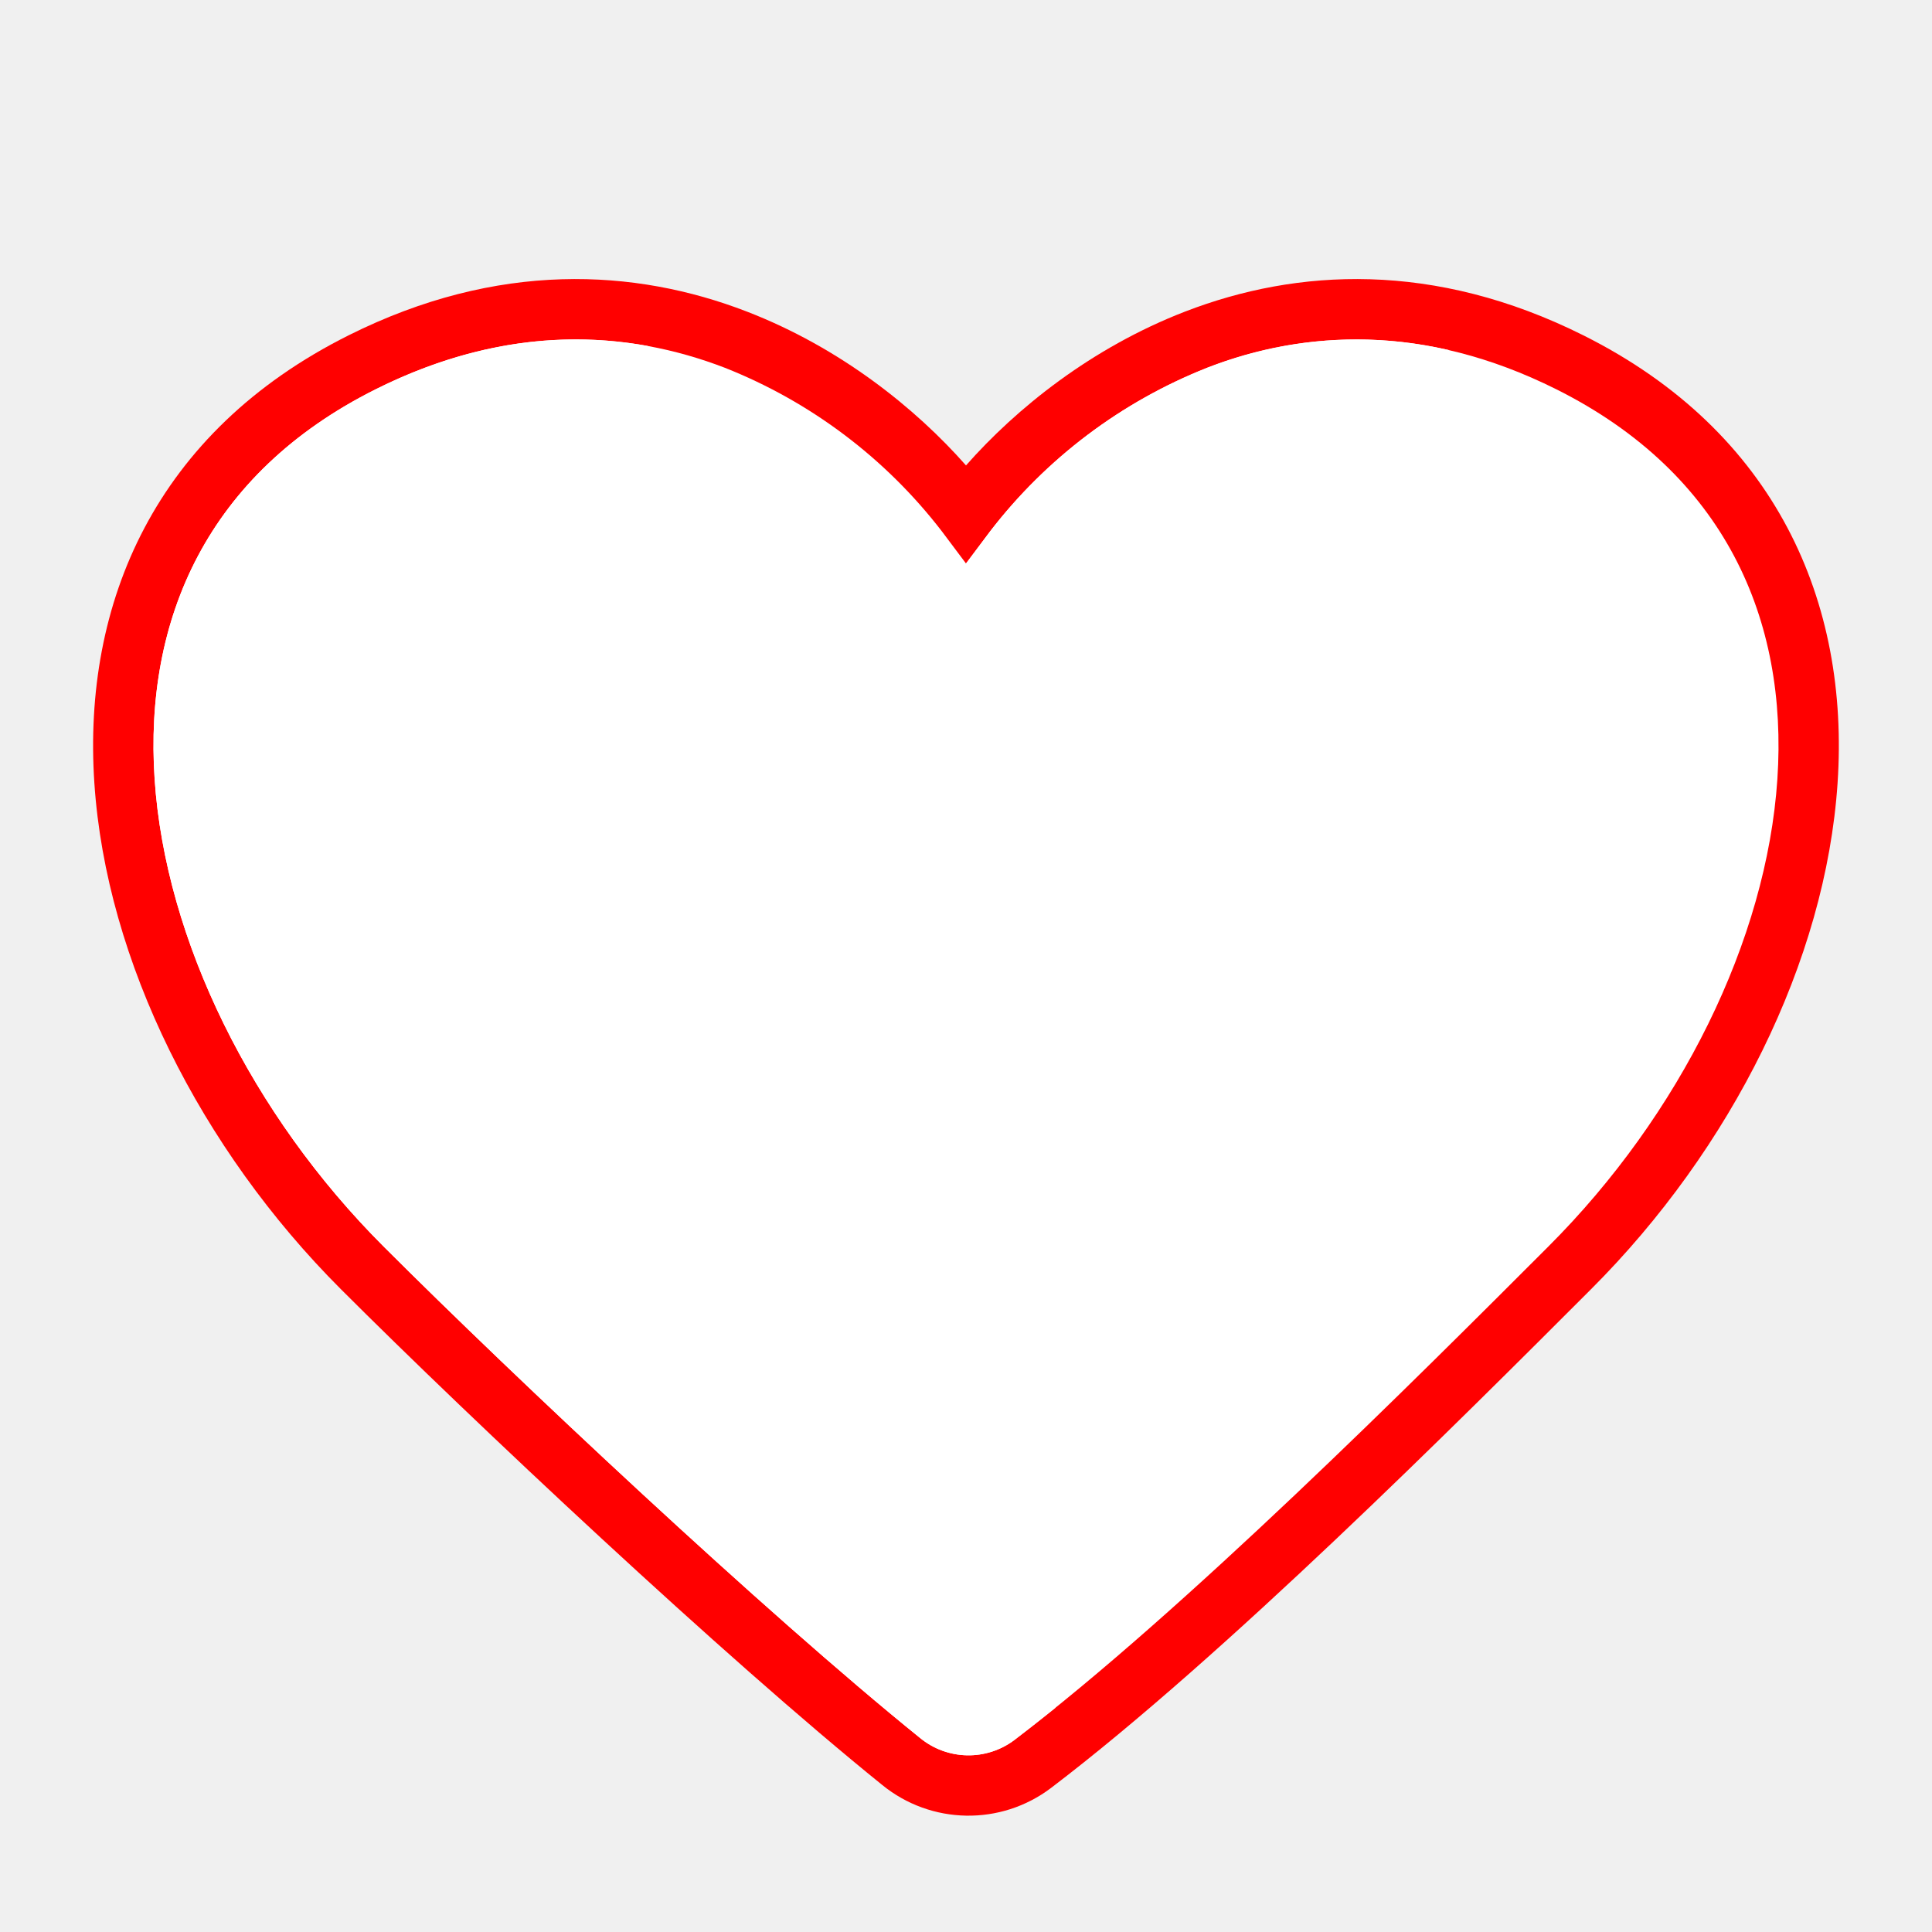
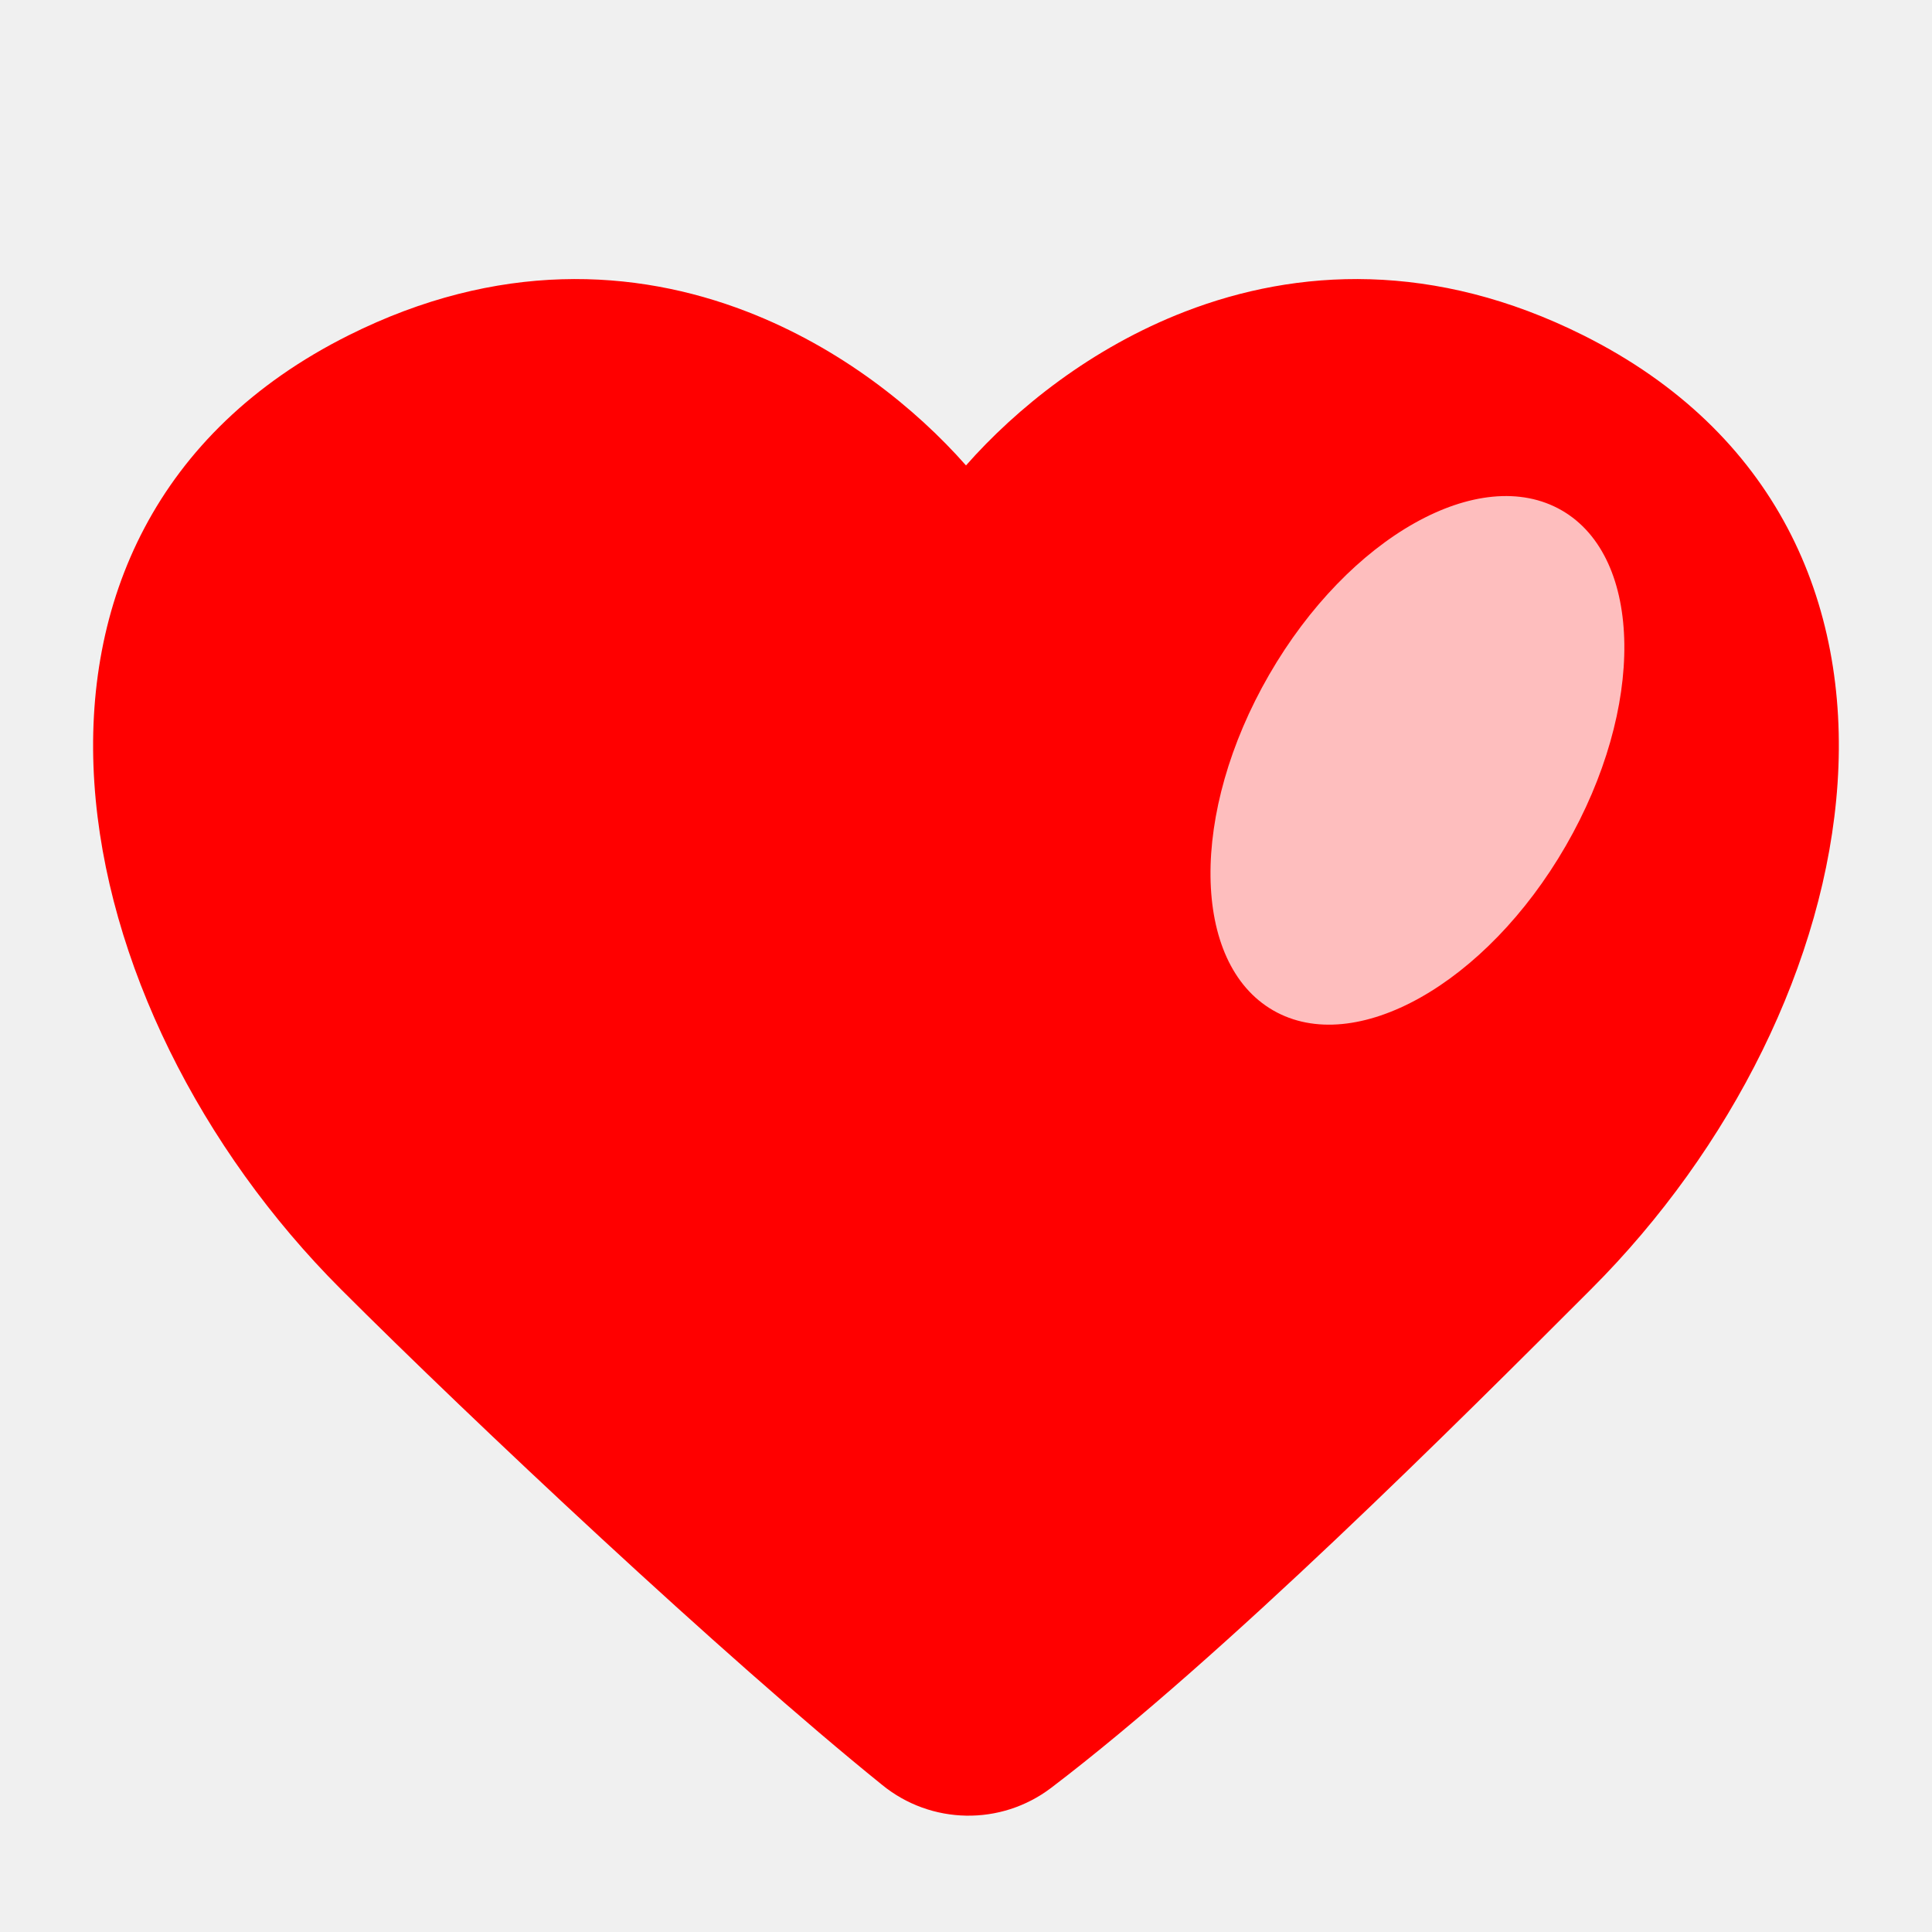
<svg xmlns="http://www.w3.org/2000/svg" width="1em" height="1em" viewBox="0 0 32 32">
  <g fill="none">
    <path fill="#ff0000" d="M26.223 5.553c-2.47-1.235-4.742-1.107-6.59-.394c-1.556.6-2.804 1.609-3.633 2.55c-.829-.941-2.078-1.95-3.634-2.55c-1.848-.713-4.12-.841-6.59.394c-3.203 1.601-4.412 4.431-4.213 7.418c.197 2.954 1.764 6.063 4.083 8.382c2.17 2.17 6.35 6.1 8.963 8.209a2.263 2.263 0 0 0 2.802.05c2.856-2.172 6.739-6.055 8.928-8.245l.014-.014c2.32-2.319 3.886-5.428 4.083-8.382c.2-2.987-1.01-5.817-4.213-7.418" />
-     <path fill="#ffffff" d="M16.4 8.8a8.47 8.47 0 0 1 3.593-2.708c1.61-.62 3.588-.742 5.783.355c2.797 1.398 3.839 3.818 3.663 6.457c-.178 2.67-1.612 5.562-3.793 7.742c-2.204 2.205-6.044 6.044-8.84 8.17a1.264 1.264 0 0 1-1.57-.032c-2.572-2.077-6.723-5.978-8.882-8.138c-2.181-2.18-3.615-5.071-3.793-7.742c-.176-2.639.866-5.059 3.663-6.457c2.195-1.097 4.172-.976 5.783-.355A8.472 8.472 0 0 1 15.6 8.8l.4.533z" />
-     <path fill="#ffffff" d="M23.995 5.798a6.751 6.751 0 0 0-4.002.294A8.47 8.47 0 0 0 16.4 8.8l-.4.533v2.216c1.129-2.387 3.75-5.485 7.995-5.751m-13.261-.067c-1.34-.245-2.864-.107-4.51.716c-2.797 1.398-3.839 3.818-3.663 6.457c.178 2.67 1.612 5.562 3.793 7.742c2.16 2.16 6.31 6.06 8.883 8.138a1.264 1.264 0 0 0 1.57.032c.219-.168.445-.345.677-.532c-2.818-2.147-6.553-5.3-8.625-7.152c-4.957-4.43-6.609-11.814 0-14.768a10.16 10.16 0 0 1 1.874-.633" />
-     <ellipse cx="23.477" cy="12.594" fill="#ffffff" rx="2.836" ry="4.781" transform="rotate(30 23.477 12.594)" />
+     <path fill="#ff0000" d="M16.4 8.8a8.47 8.47 0 0 1 3.593-2.708c1.61-.62 3.588-.742 5.783.355c2.797 1.398 3.839 3.818 3.663 6.457c-.178 2.67-1.612 5.562-3.793 7.742c-2.204 2.205-6.044 6.044-8.84 8.17a1.264 1.264 0 0 1-1.57-.032c-2.572-2.077-6.723-5.978-8.882-8.138c-2.181-2.18-3.615-5.071-3.793-7.742c-.176-2.639.866-5.059 3.663-6.457c2.195-1.097 4.172-.976 5.783-.355A8.472 8.472 0 0 1 15.6 8.8l.4.533z" />
+     <path fill="#ff0000" d="M23.995 5.798a6.751 6.751 0 0 0-4.002.294A8.47 8.47 0 0 0 16.4 8.8l-.4.533v2.216c1.129-2.387 3.75-5.485 7.995-5.751m-13.261-.067c-1.34-.245-2.864-.107-4.51.716c-2.797 1.398-3.839 3.818-3.663 6.457c.178 2.67 1.612 5.562 3.793 7.742c2.16 2.16 6.31 6.06 8.883 8.138a1.264 1.264 0 0 0 1.57.032c.219-.168.445-.345.677-.532c-2.818-2.147-6.553-5.3-8.625-7.152c-4.957-4.43-6.609-11.814 0-14.768a10.16 10.16 0 0 1 1.874-.633" />
+     <ellipse cx="23.477" cy="12.594" fill="#febebe" rx="2.836" ry="4.781" transform="rotate(30 23.477 12.594)" />
  </g>
</svg>
